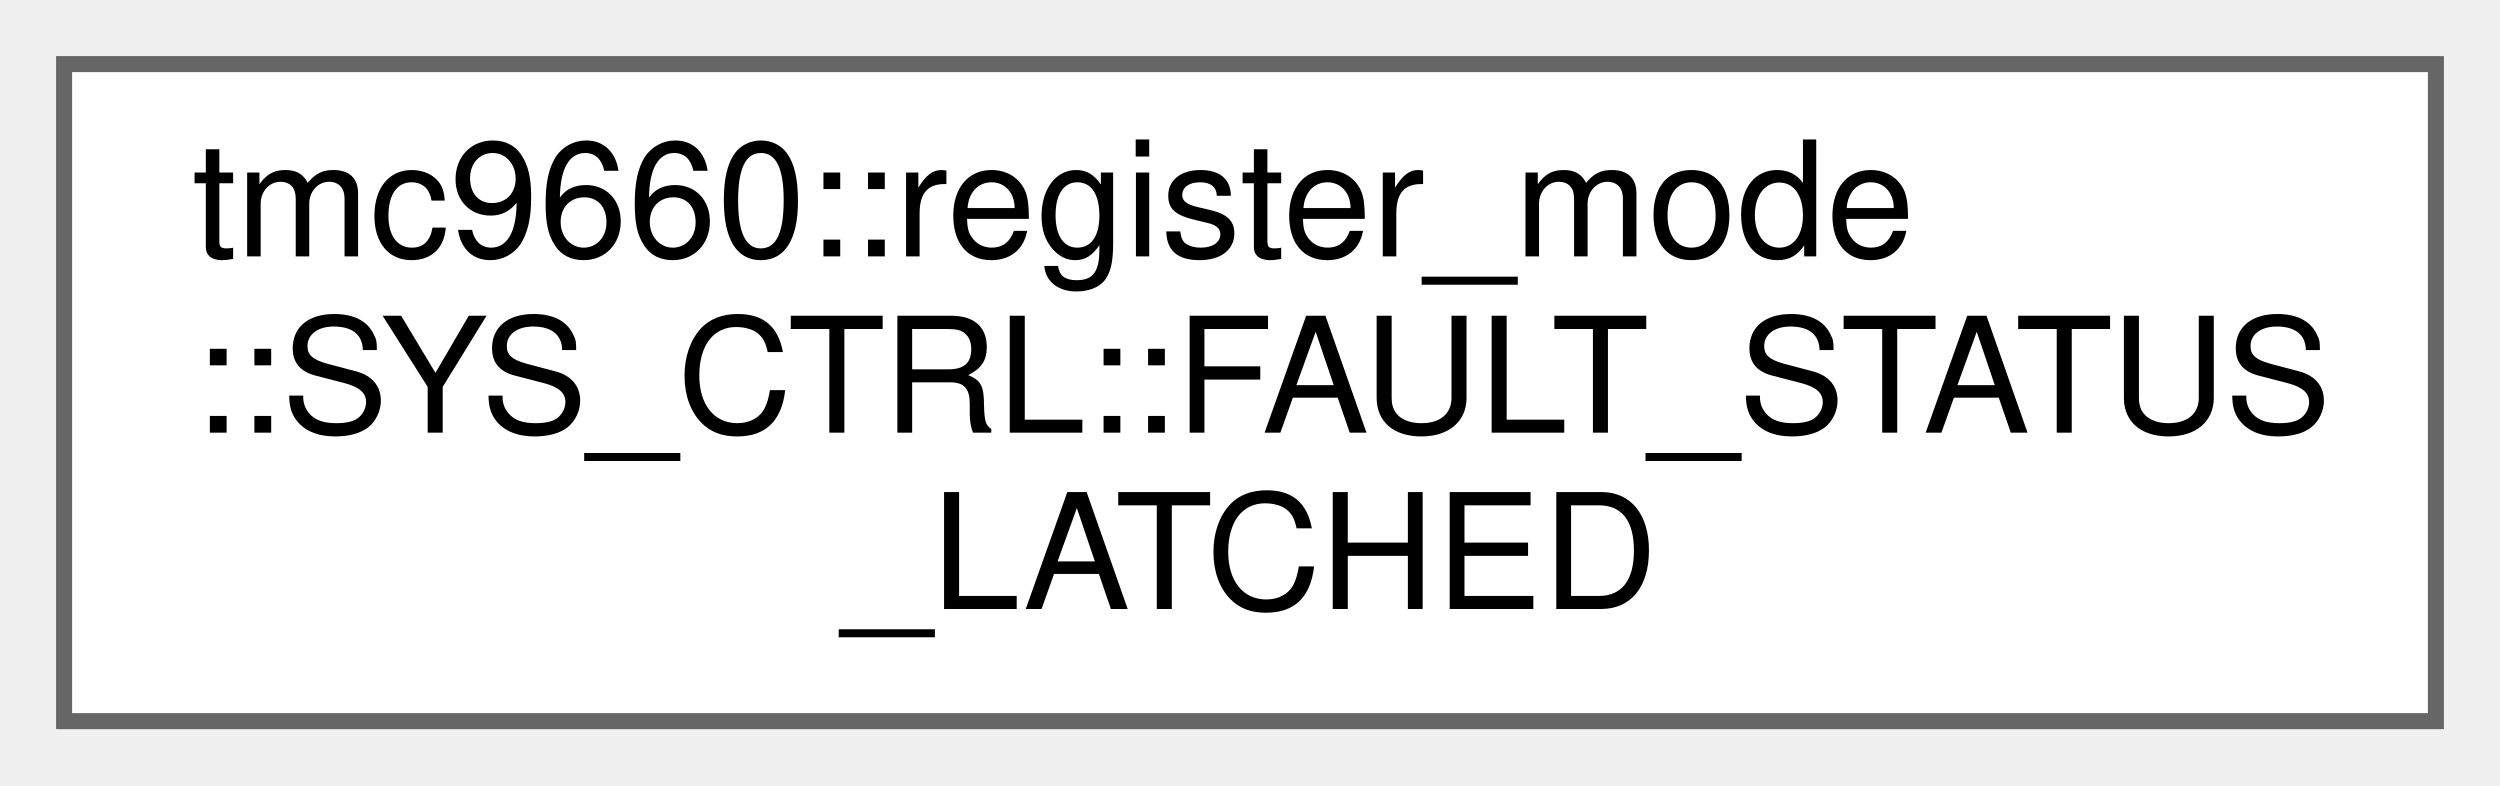
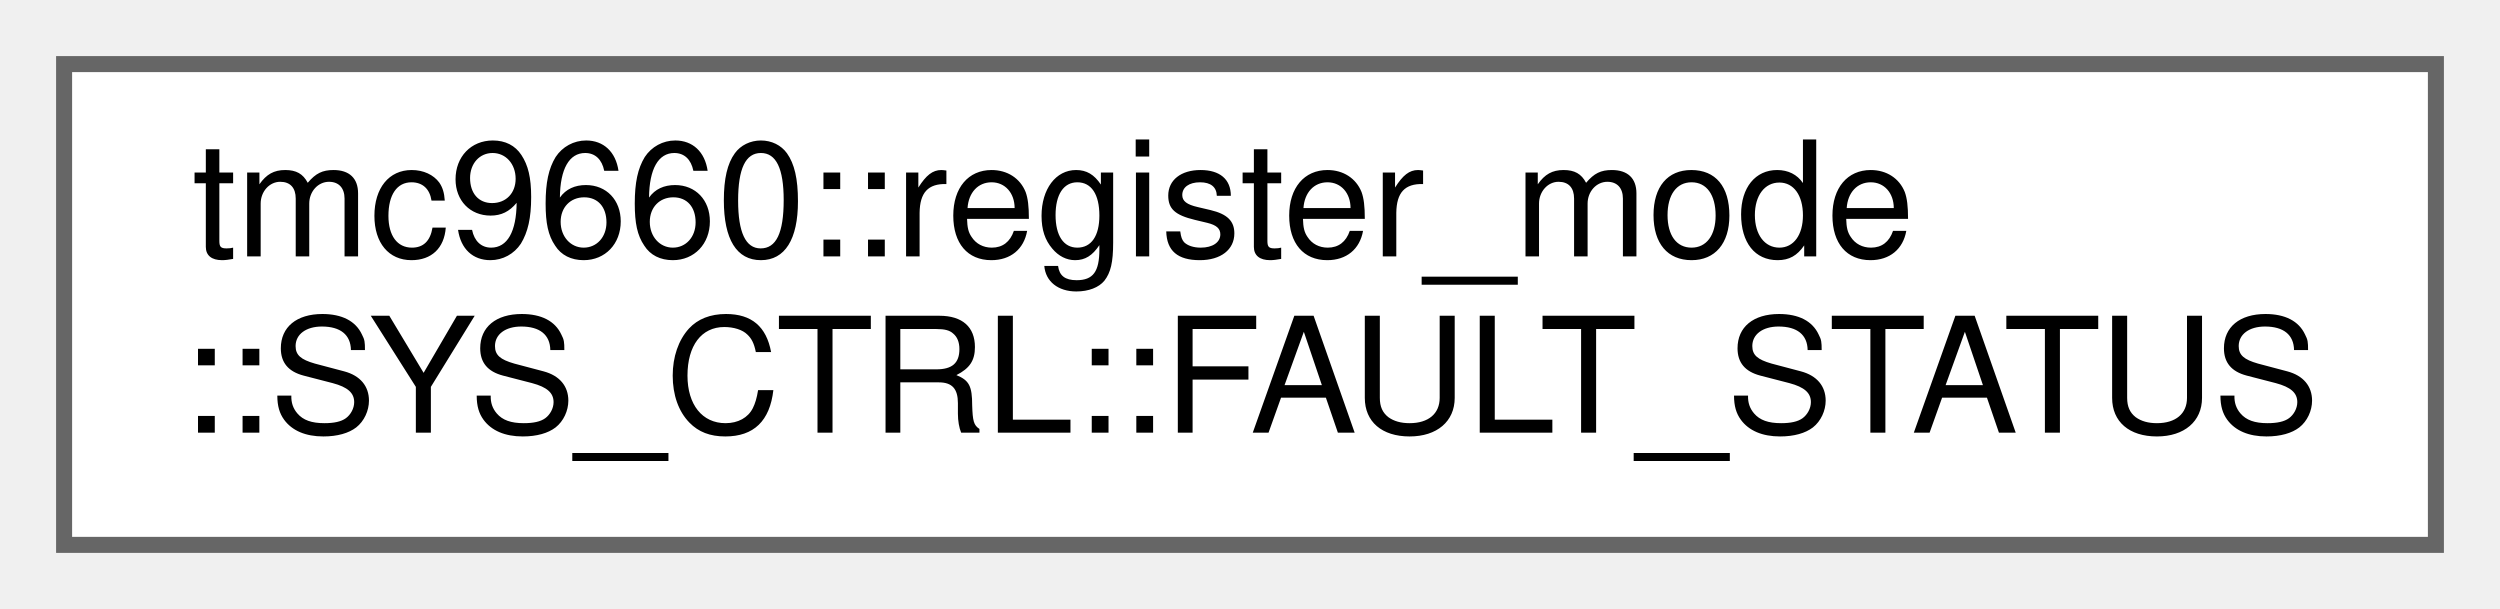
- <svg xmlns="http://www.w3.org/2000/svg" xmlns:xlink="http://www.w3.org/1999/xlink" width="156pt" height="49pt" viewBox="0.00 0.00 156.00 49.00">
-   <g id="graph0" class="graph" transform="scale(1 1) rotate(0) translate(4 45)">
+ <svg xmlns="http://www.w3.org/2000/svg" xmlns:xlink="http://www.w3.org/1999/xlink" width="156pt" height="38pt" viewBox="0.00 0.00 156.00 38.00">
+   <g id="graph0" class="graph" transform="scale(1 1) rotate(0) translate(4 34)">
    <g id="Node000000" class="node">
      <g id="a_Node000000">
-         <a xlink:href="structtmc9660_1_1register__mode_1_1SYS__CTRL_1_1FAULT__STATUS__LATCHED.html" target="_top" xlink:title="Latched Fault Flags Register (FAULT_STATUS_LATCHED / FAULT_R_INT)">
-           <polygon fill="white" stroke="#666666" points="148,-41 0,-41 0,0 148,0 148,-41" />
-           <text text-anchor="start" x="8" y="-29" font-family="Helvetica,sans-Serif" font-size="10.00">tmc9660::register_mode</text>
-           <text text-anchor="start" x="8" y="-18" font-family="Helvetica,sans-Serif" font-size="10.00">::SYS_CTRL::FAULT_STATUS</text>
-           <text text-anchor="middle" x="74" y="-7" font-family="Helvetica,sans-Serif" font-size="10.00">_LATCHED</text>
+         <a xlink:href="structtmc9660_1_1register__mode_1_1SYS__CTRL_1_1FAULT__STATUS.html" target="_top" xlink:title="Fault Status Register (FAULT_STATUS)">
+           <polygon fill="white" stroke="#666666" points="148,-30 0,-30 0,0 148,0 148,-30" />
+           <text text-anchor="start" x="8" y="-18" font-family="Helvetica,sans-Serif" font-size="10.00">tmc9660::register_mode</text>
+           <text text-anchor="middle" x="74" y="-7" font-family="Helvetica,sans-Serif" font-size="10.00">::SYS_CTRL::FAULT_STATUS</text>
        </a>
      </g>
    </g>
  </g>
</svg>
